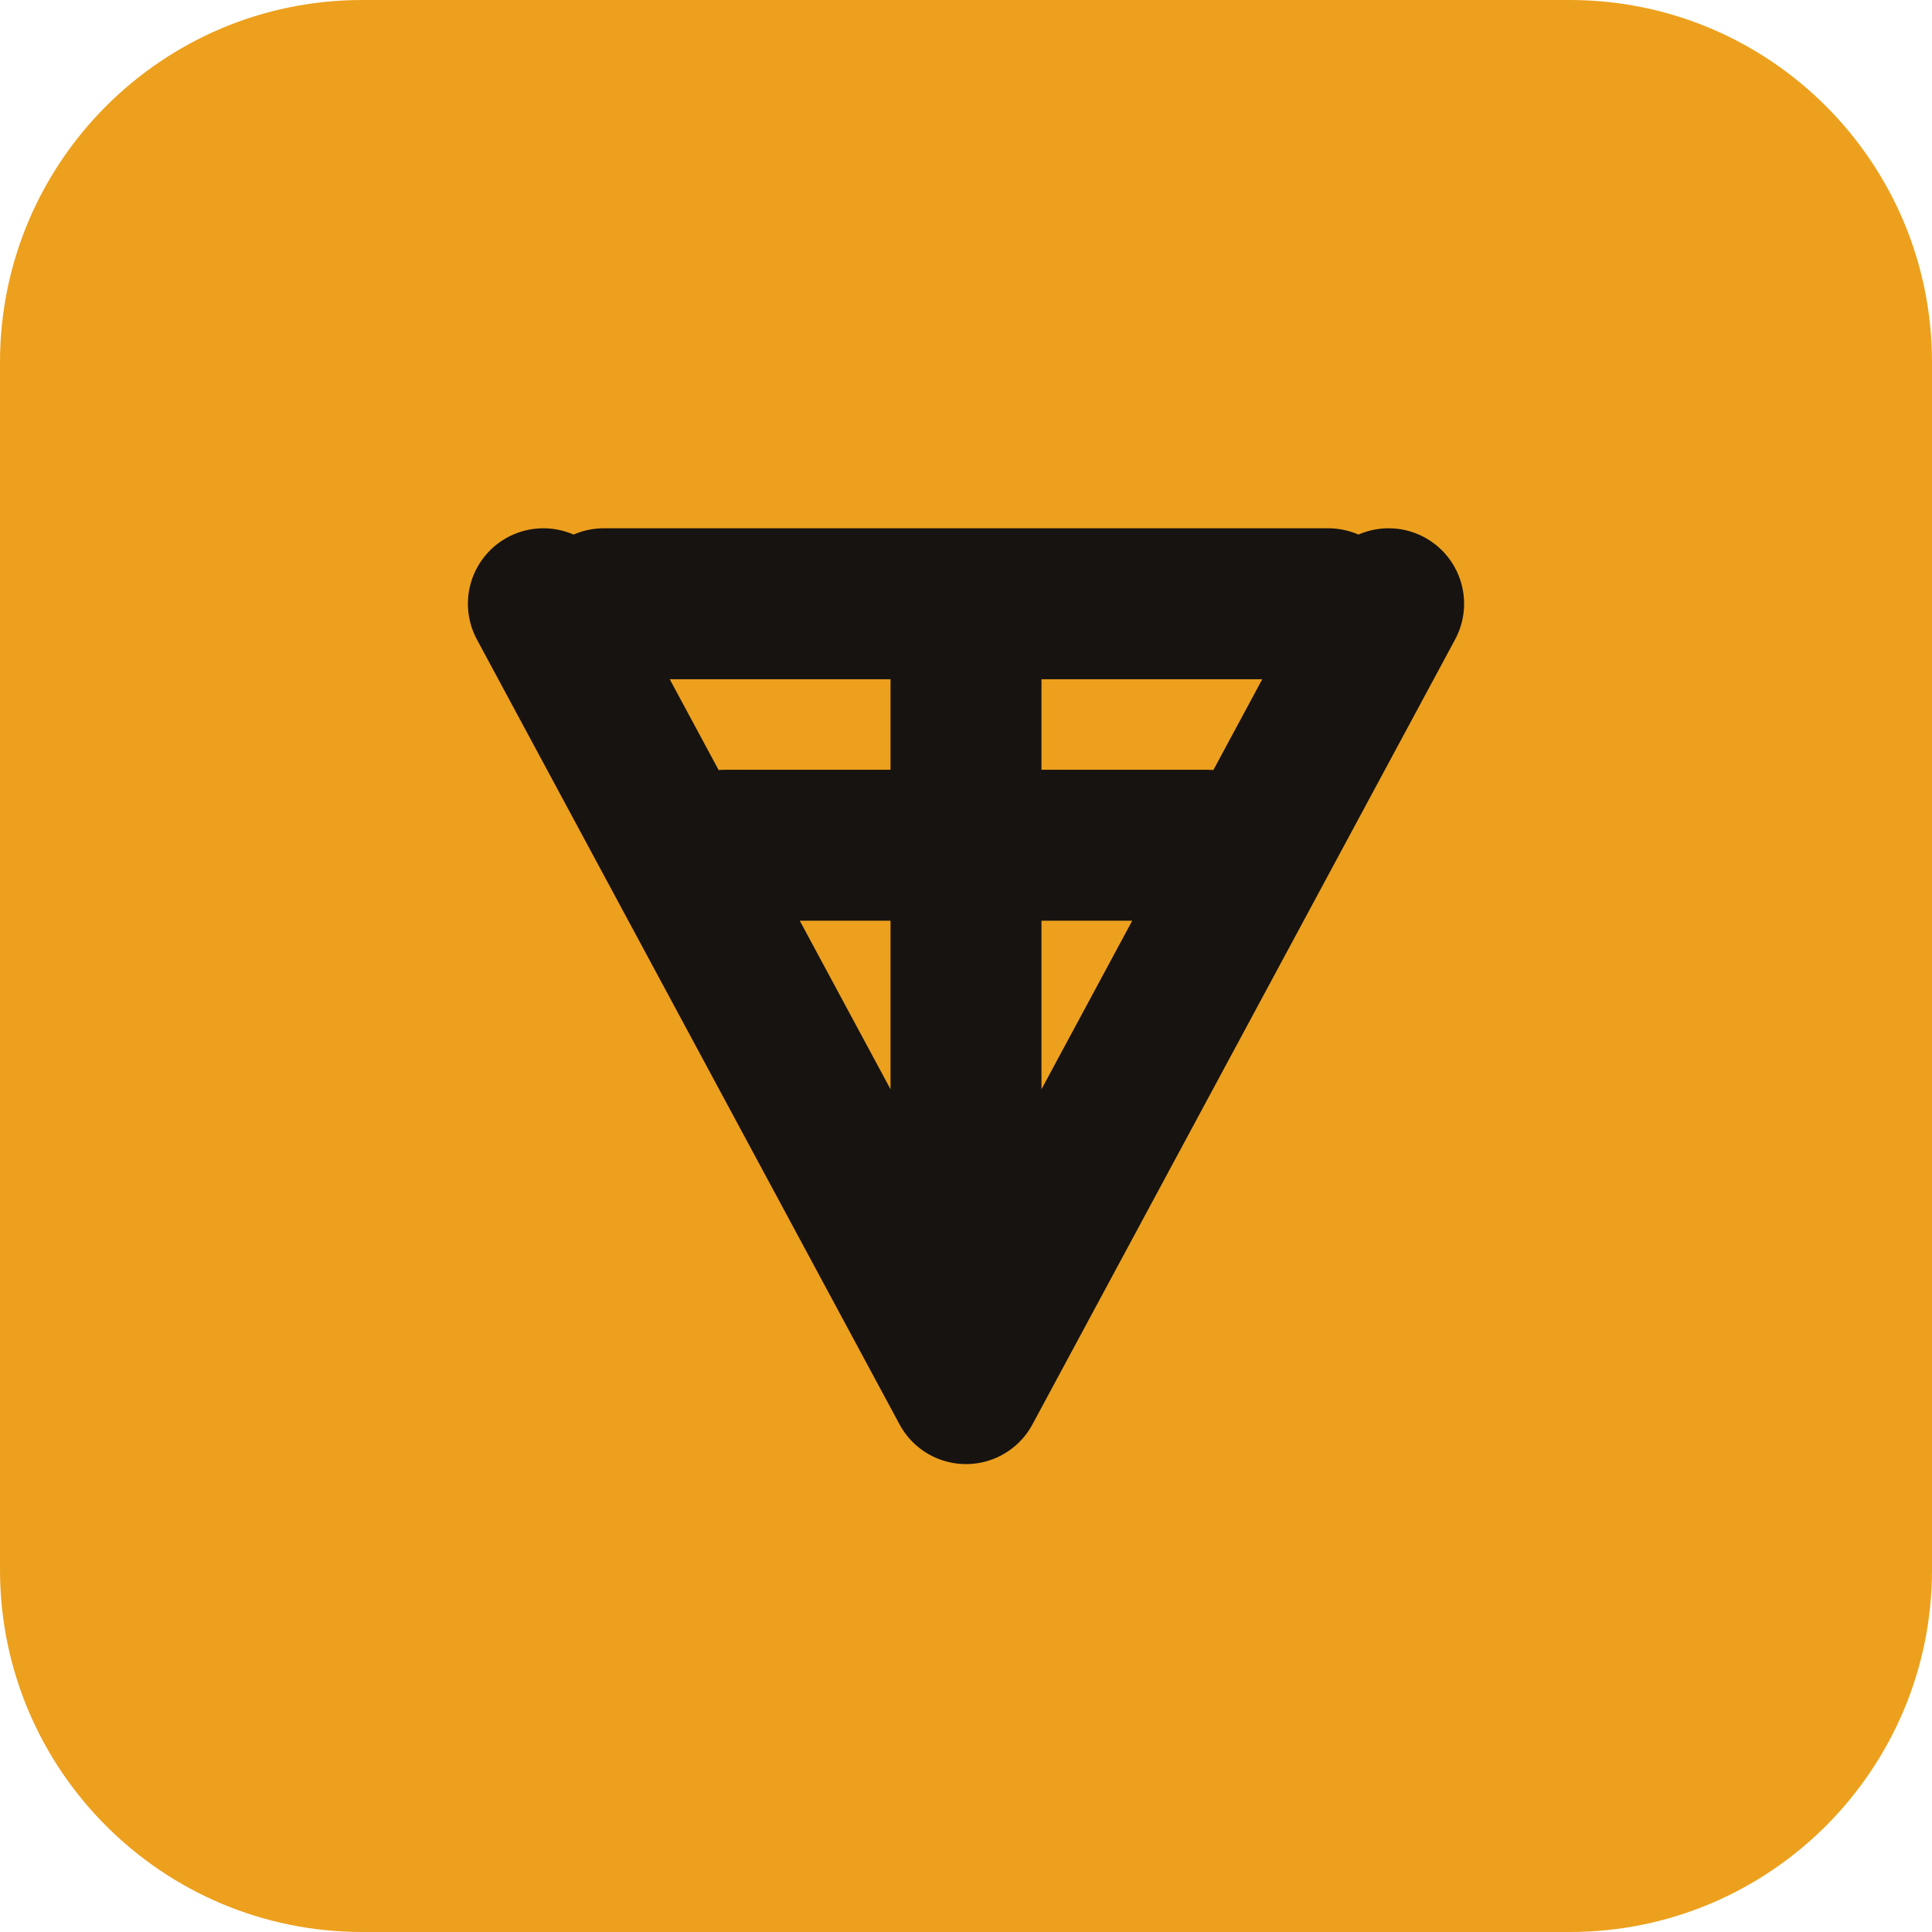
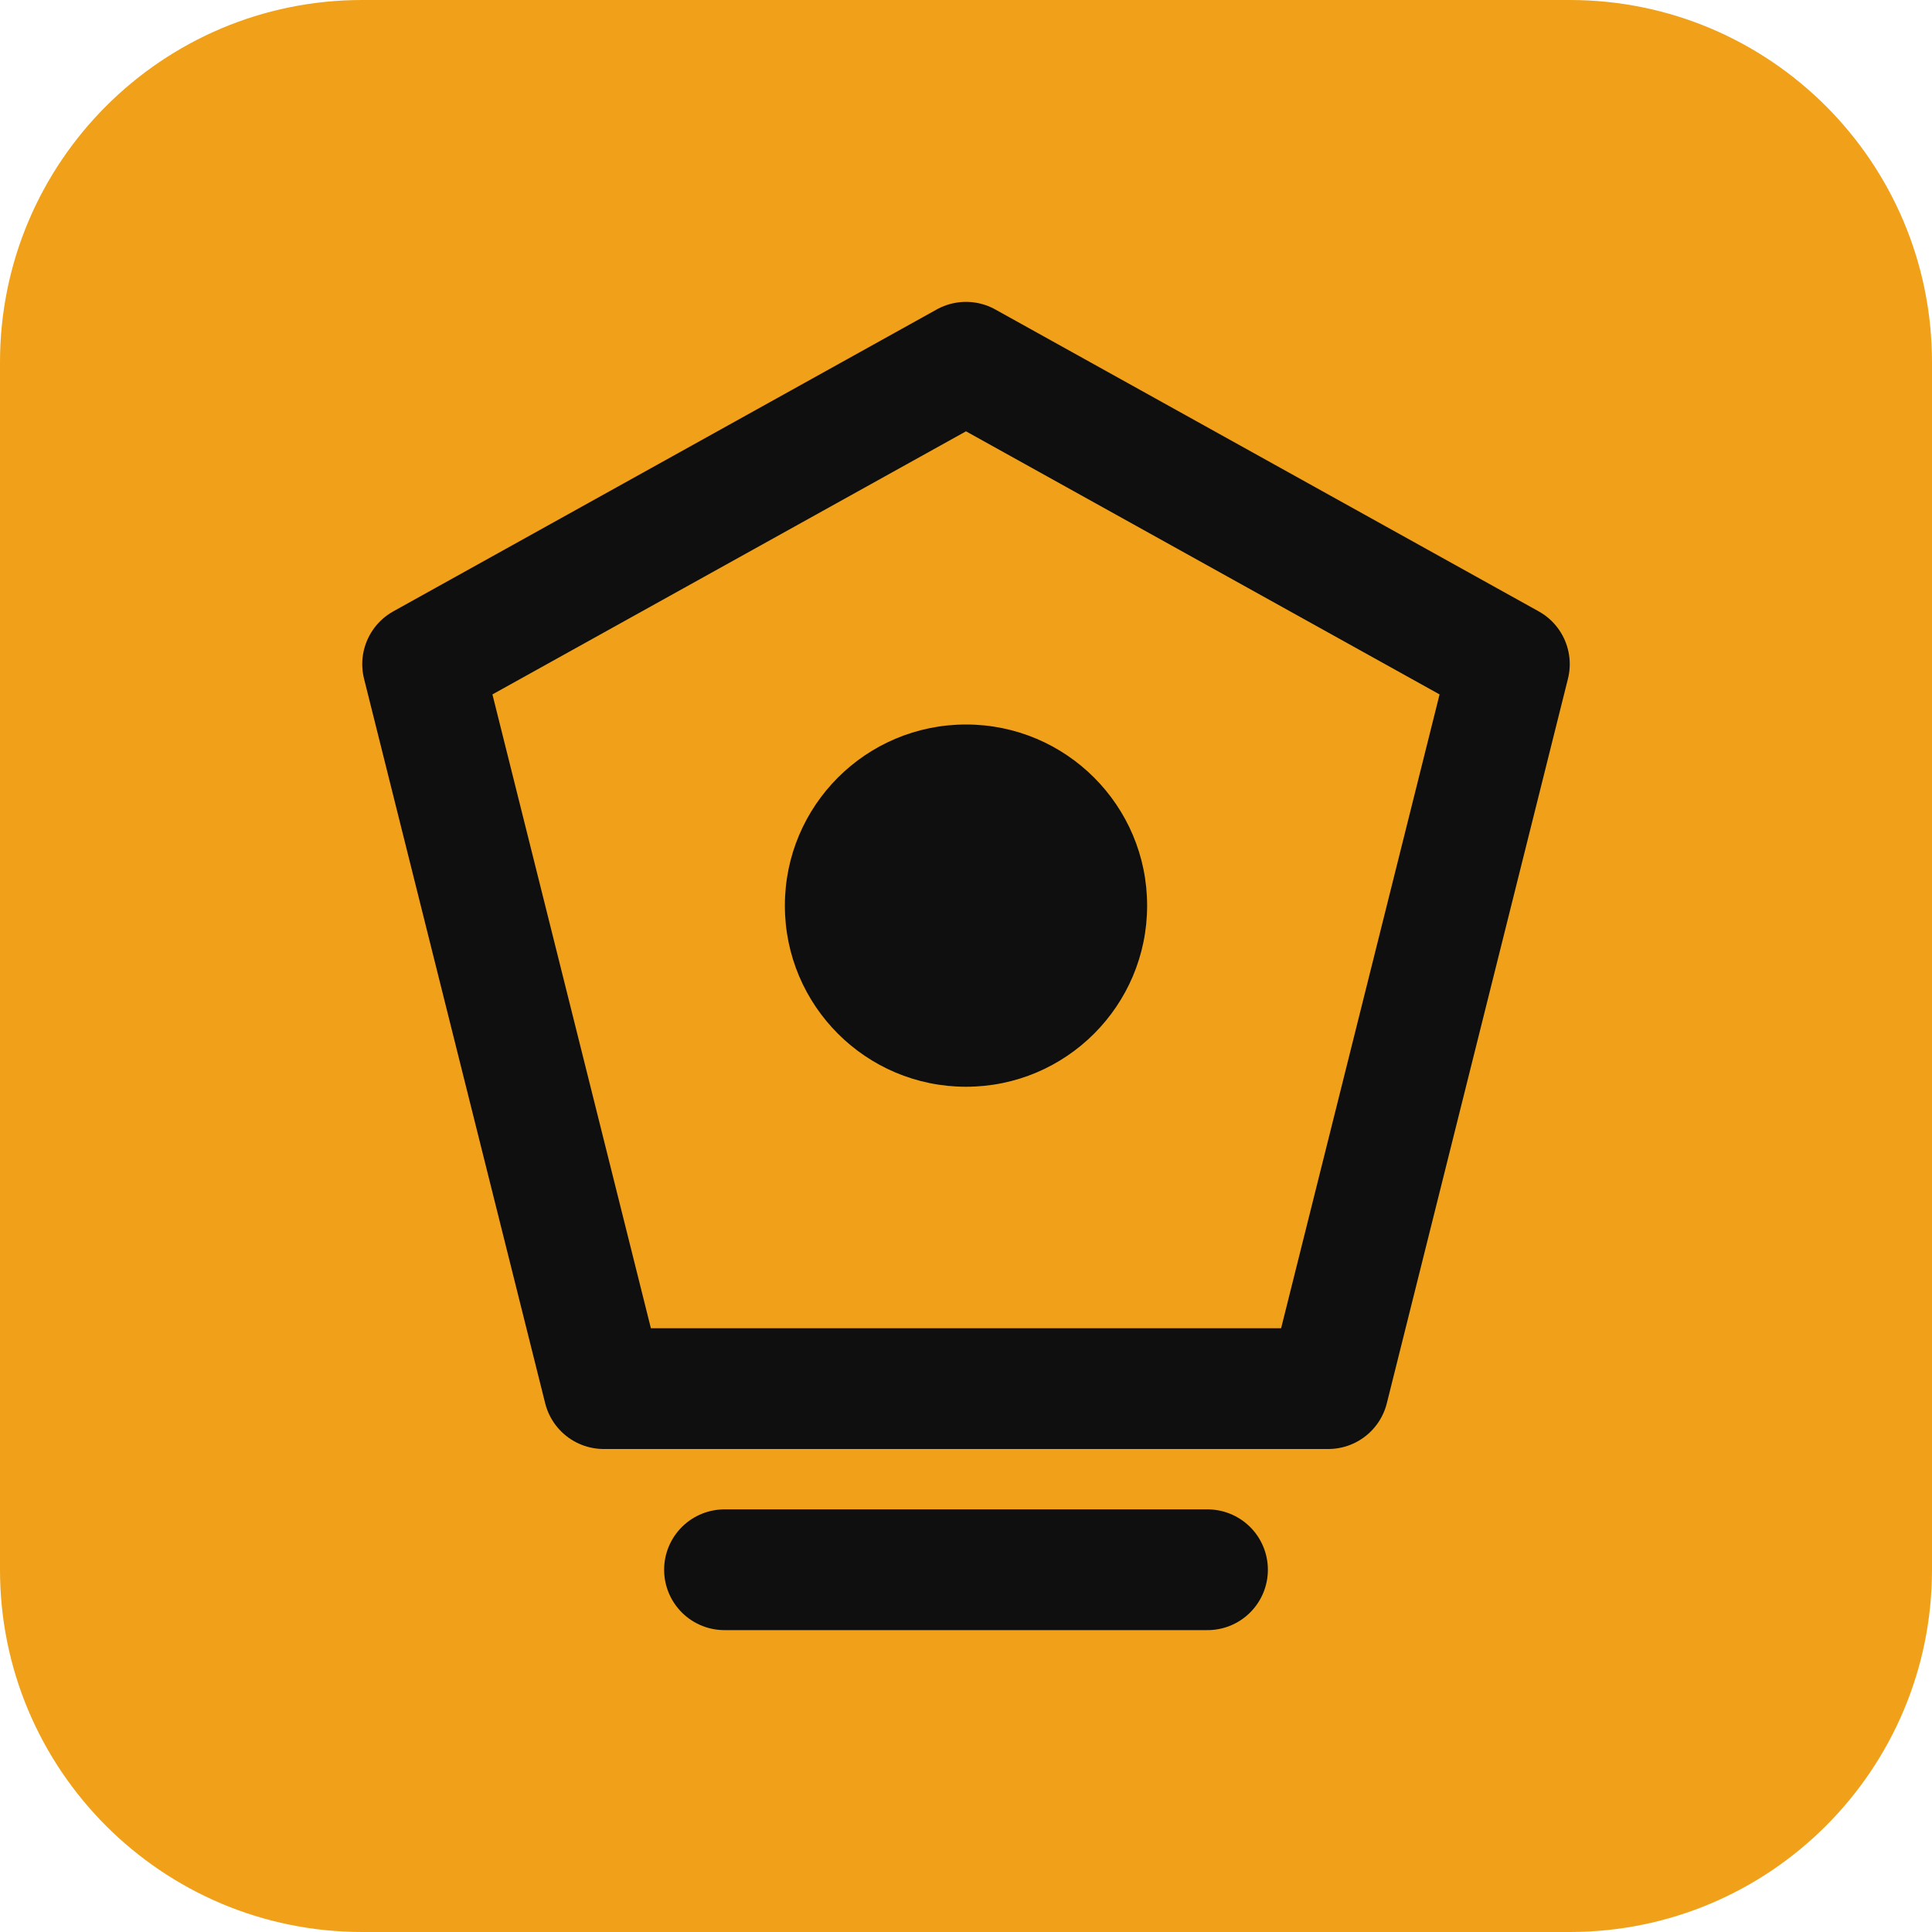
<svg xmlns="http://www.w3.org/2000/svg" viewBox="0 0 32 32">
-   <rect width="32" height="32" rx="6" fill="hsl(38 85% 52%)" />
-   <path d="M9 10L16 23L23 10M10 10H22M12 14H20M16 10V23" stroke="hsl(20 15% 8%)" stroke-width="2.5" stroke-linecap="round" stroke-linejoin="round" fill="none" />
+   <rect width="32" height="32" rx="6" fill="hsl(38 88% 52%)" />
+   <path d="M7 11L16 6L25 11L22 23H10L7 11Z" stroke="hsl(0 0% 6%)" stroke-width="2" stroke-linecap="round" stroke-linejoin="round" fill="none" />
+   <circle cx="16" cy="15" r="3" fill="hsl(0 0% 6%)" />
+   <path d="M12 26H20" stroke="hsl(0 0% 6%)" stroke-width="2" stroke-linecap="round" />
</svg>
